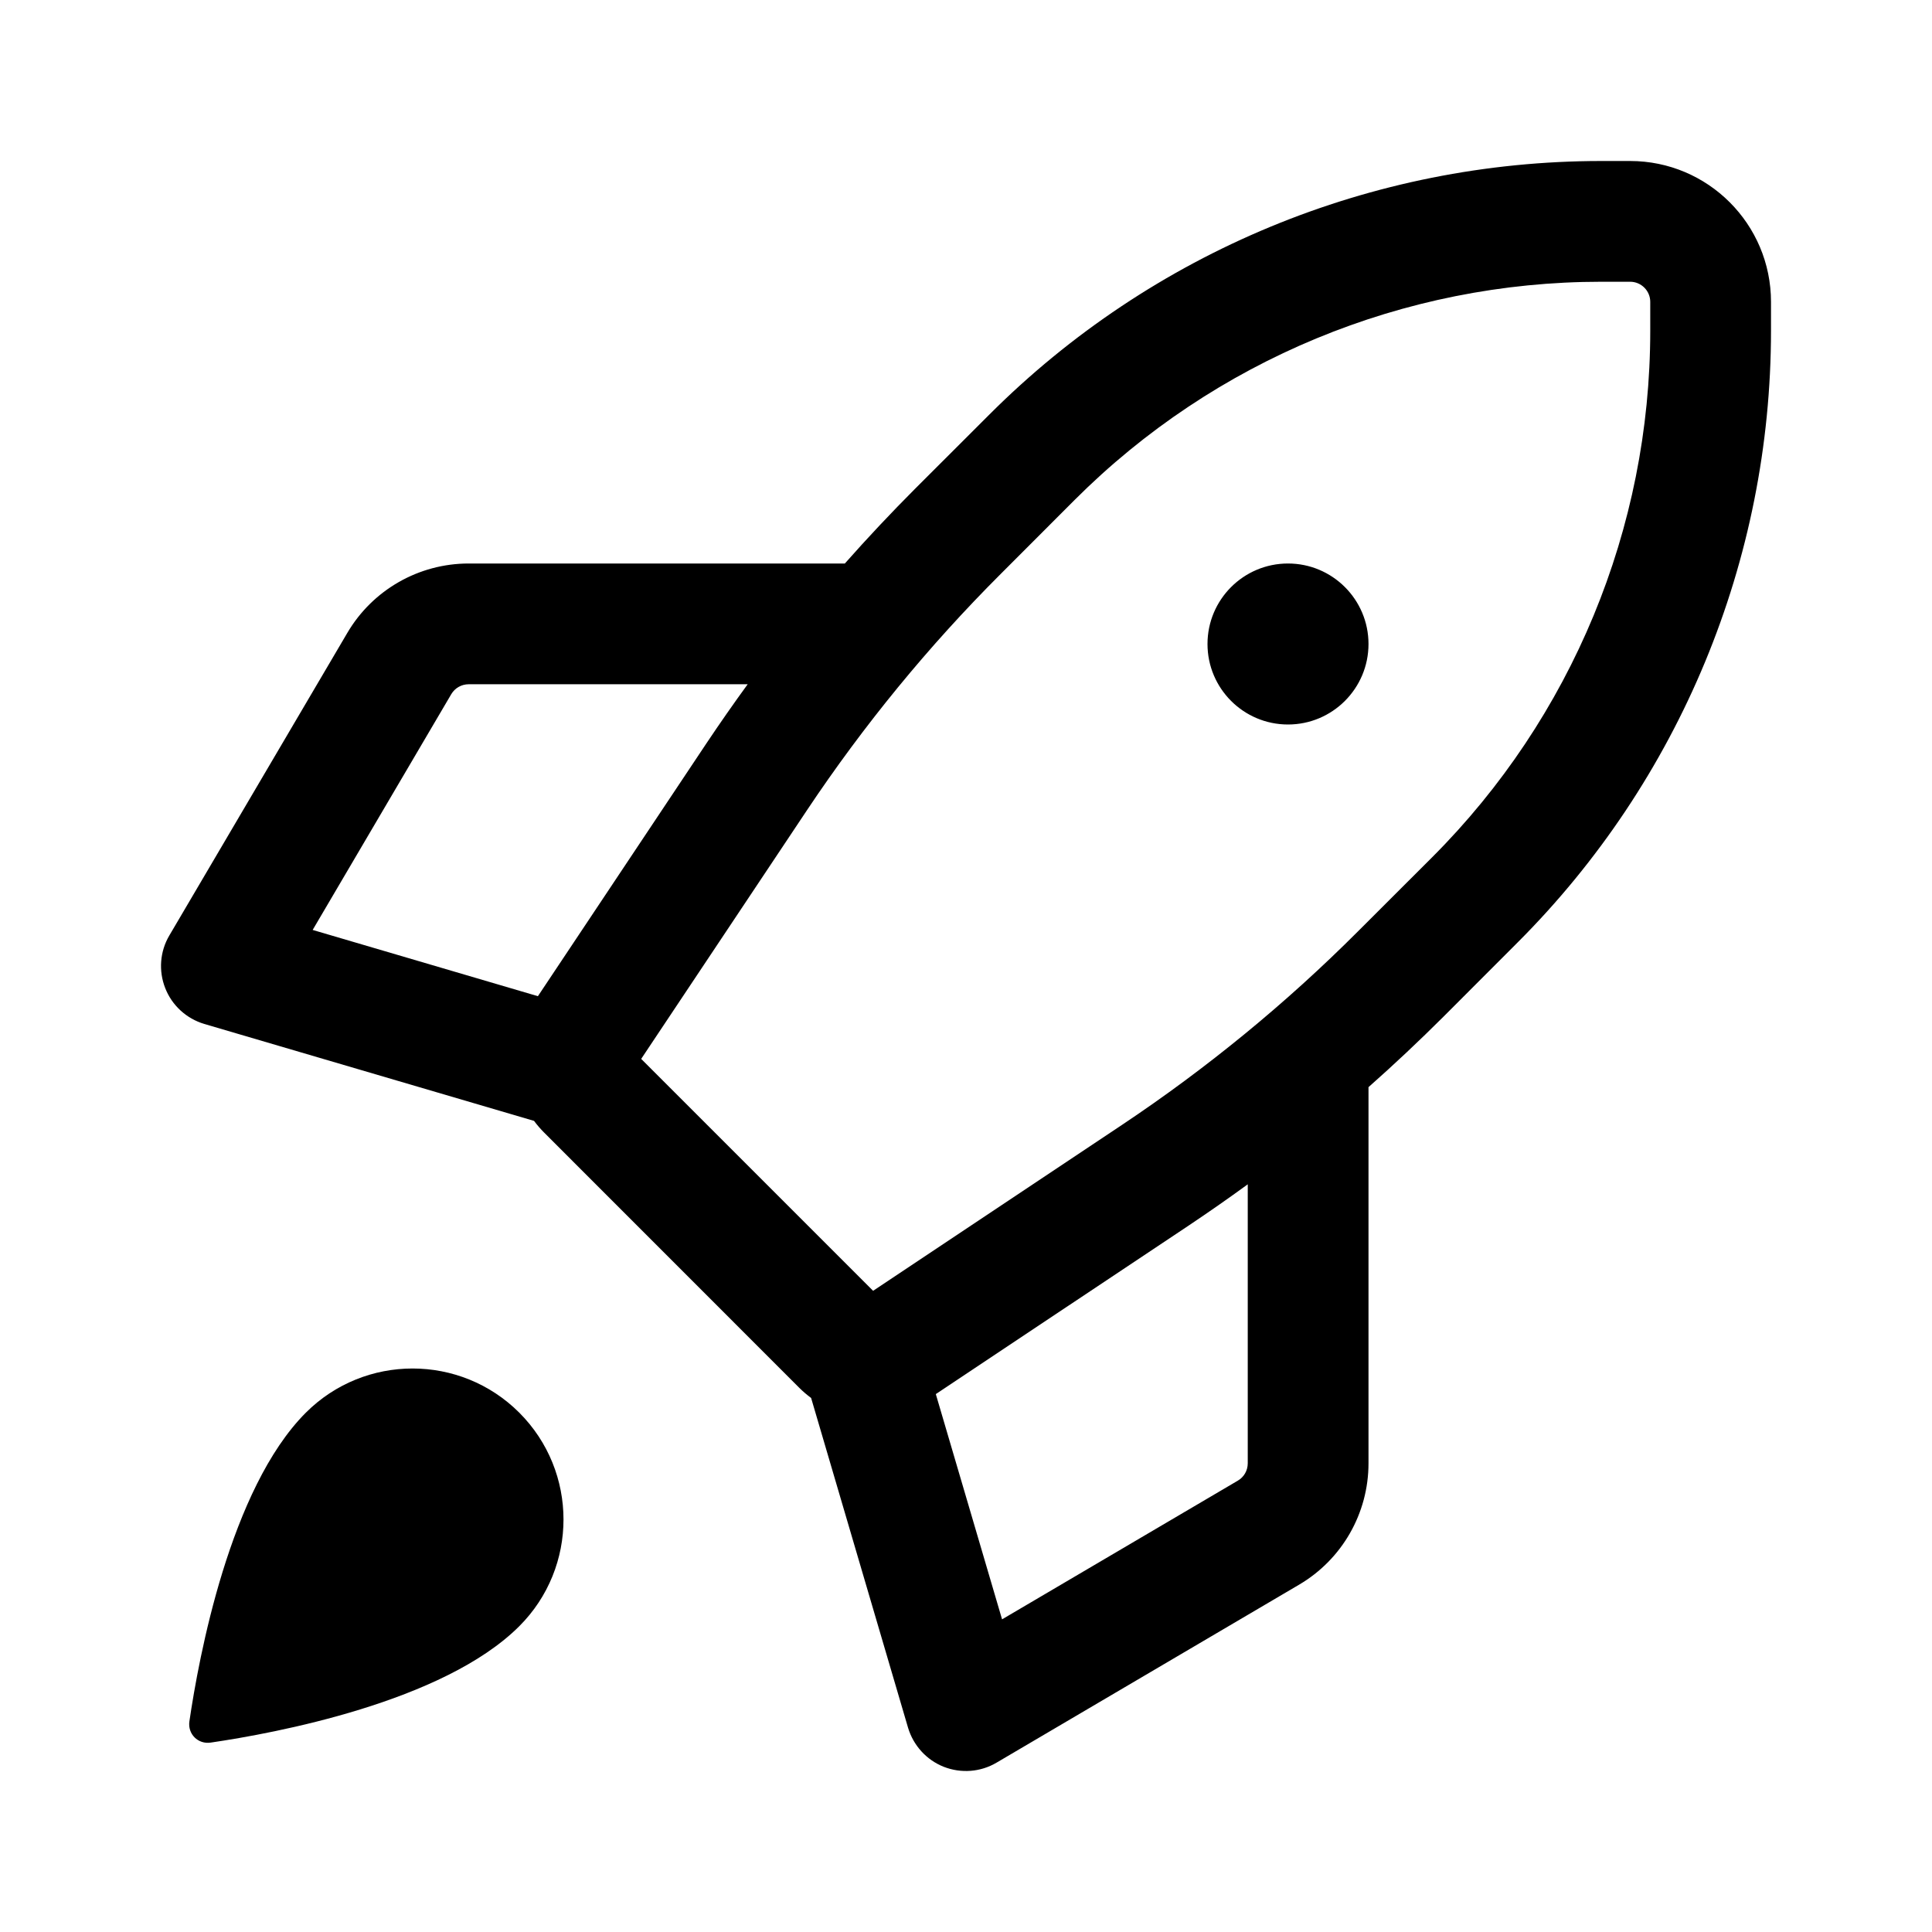
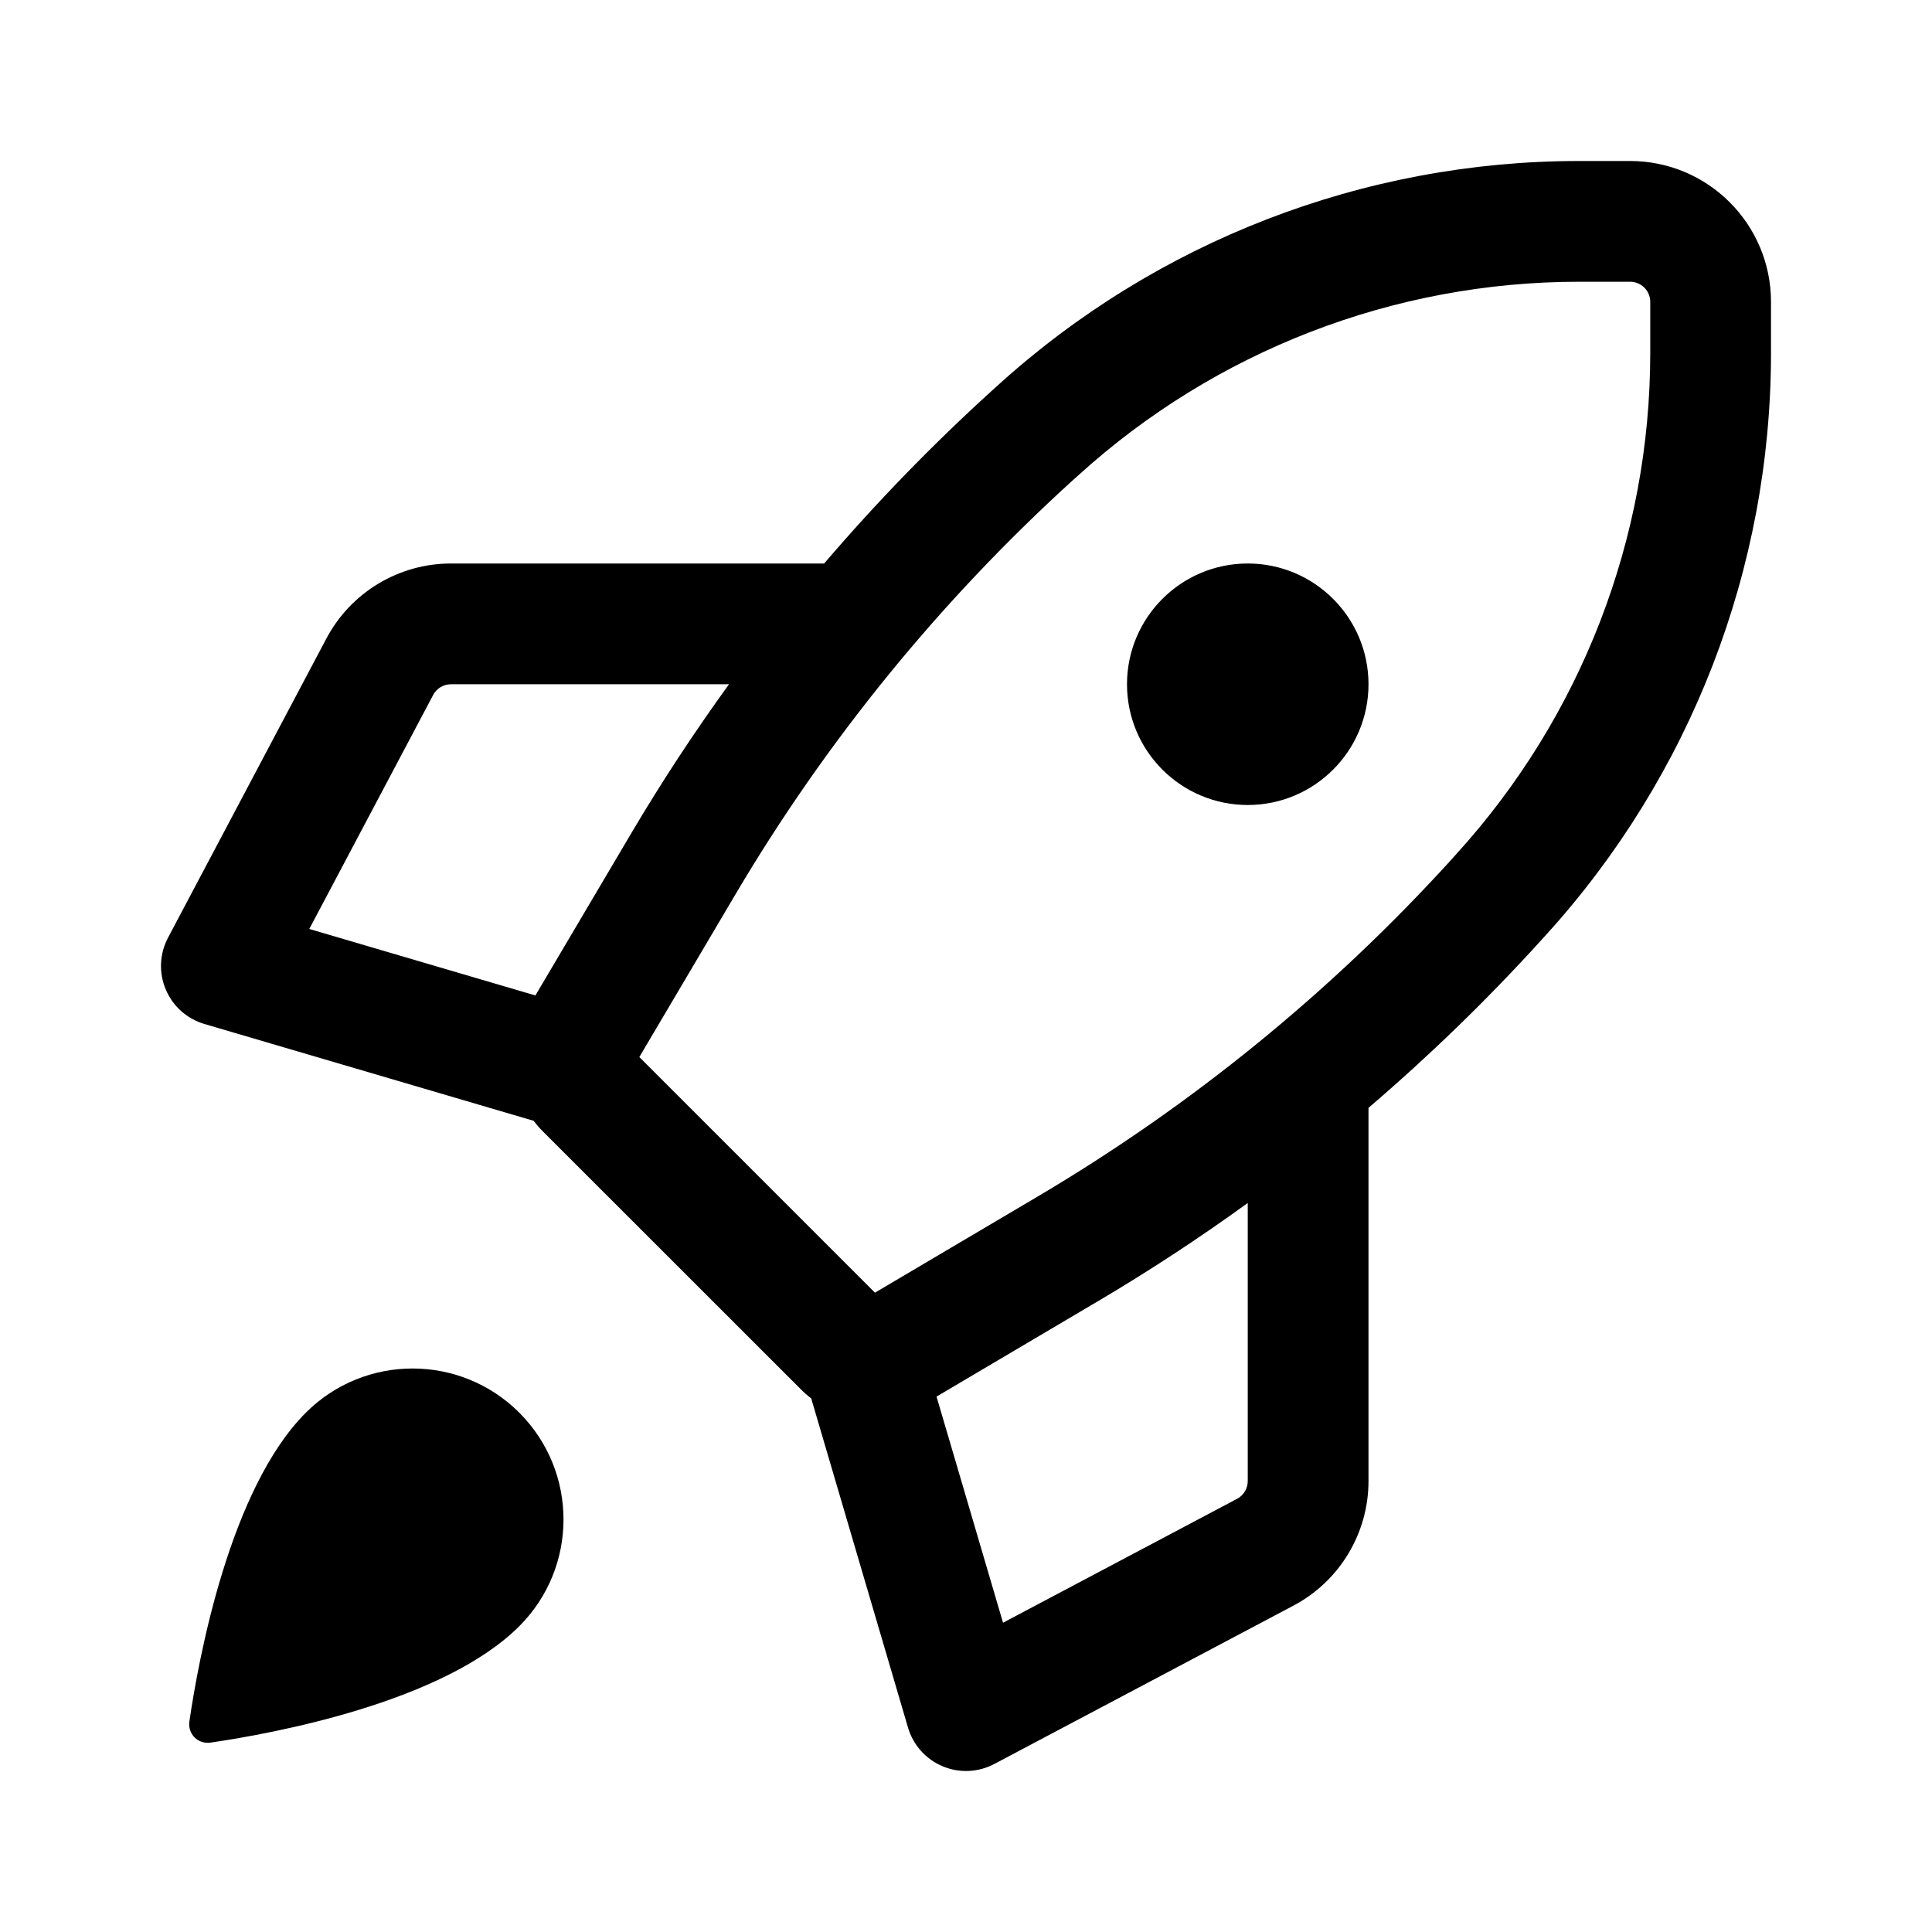
<svg xmlns="http://www.w3.org/2000/svg" width="24" height="24" viewBox="0 0 24 24">
-   <path fill-rule="evenodd" clip-rule="evenodd" d="M19.892 2C17.041 2 14.307 3.133 12.291 5.149L11.37 6.069C11.069 6.371 10.777 6.681 10.495 7H5.822C5.202 7 4.628 7.328 4.314 7.863L2.104 11.62C1.986 11.819 1.968 12.061 2.053 12.276C2.137 12.491 2.317 12.654 2.538 12.72L6.634 13.924C6.672 13.975 6.714 14.024 6.76 14.07L9.93 17.241C9.976 17.287 10.025 17.328 10.076 17.366L11.28 21.462C11.346 21.683 11.509 21.863 11.724 21.948C11.939 22.032 12.181 22.014 12.38 21.896L16.137 19.686C16.672 19.372 17 18.798 17 18.178V13.505C17.319 13.223 17.629 12.931 17.931 12.63L18.851 11.709C20.867 9.693 22 6.959 22 4.108V3.75C22 2.784 21.216 2 20.25 2H19.892ZM15.5 14.712C15.26 14.887 15.016 15.057 14.768 15.223L11.625 17.318L12.448 20.116L15.377 18.393C15.453 18.349 15.5 18.267 15.5 18.178V14.712ZM6.682 12.375L8.777 9.232C8.943 8.984 9.113 8.74 9.288 8.5H5.822C5.733 8.5 5.651 8.547 5.606 8.623L3.884 11.552L6.682 12.375ZM13.351 6.209C15.086 4.475 17.439 3.5 19.892 3.5H20.25C20.388 3.5 20.5 3.612 20.5 3.75V4.108C20.5 6.561 19.525 8.914 17.791 10.649L16.87 11.569C15.974 12.466 14.991 13.271 13.936 13.975L10.846 16.035L7.965 13.154L10.025 10.064C10.729 9.009 11.534 8.026 12.431 7.13L13.351 6.209ZM17 8C17 8.552 16.552 9 16 9C15.448 9 15 8.552 15 8C15 7.448 15.448 7 16 7C16.552 7 17 7.448 17 8ZM6.451 20.201C7.183 19.469 7.183 18.282 6.451 17.549C5.719 16.817 4.531 16.817 3.799 17.549C2.855 18.494 2.468 20.596 2.353 21.382C2.329 21.54 2.46 21.671 2.618 21.647C3.404 21.532 5.507 21.145 6.451 20.201Z" />
+   <path fill-rule="evenodd" clip-rule="evenodd" d="M19.616 2C16.942 2 14.364 2.997 12.385 4.796L12.311 4.863C11.575 5.532 10.883 6.246 10.238 7H5.602C4.954 7 4.359 7.358 4.055 7.931L2.087 11.649C1.982 11.848 1.971 12.084 2.059 12.291C2.146 12.499 2.322 12.656 2.538 12.72L6.629 13.923C6.664 13.969 6.702 14.013 6.744 14.055L9.946 17.256C9.987 17.298 10.031 17.336 10.077 17.371L11.28 21.462C11.344 21.678 11.501 21.854 11.709 21.941C11.916 22.029 12.152 22.018 12.351 21.913L16.069 19.945C16.642 19.641 17 19.046 17 18.398V13.762C17.754 13.117 18.468 12.425 19.137 11.689L19.204 11.615C21.003 9.636 22 7.058 22 4.384V3.75C22 2.784 21.216 2 20.25 2H19.616ZM15.5 14.944C14.902 15.377 14.284 15.783 13.646 16.16L11.634 17.349L12.46 20.158L15.367 18.619C15.449 18.576 15.5 18.491 15.5 18.398V14.944ZM6.651 12.366L7.84 10.354C8.217 9.716 8.623 9.098 9.056 8.5H5.602C5.509 8.5 5.424 8.551 5.381 8.633L3.842 11.54L6.651 12.366ZM13.394 5.906C15.097 4.358 17.315 3.5 19.616 3.5H20.25C20.388 3.5 20.5 3.612 20.5 3.75V4.384C20.5 6.685 19.642 8.903 18.094 10.606L18.028 10.68C16.532 12.325 14.798 13.737 12.883 14.868L10.869 16.058L7.942 13.131L9.132 11.117C10.263 9.202 11.675 7.468 13.32 5.972L13.394 5.906ZM17 8.5C17 9.328 16.328 10 15.5 10C14.672 10 14 9.328 14 8.5C14 7.672 14.672 7 15.5 7C16.328 7 17 7.672 17 8.5ZM6.451 20.201C7.183 19.469 7.183 18.282 6.451 17.549C5.719 16.817 4.531 16.817 3.799 17.549C2.855 18.494 2.468 20.596 2.353 21.382C2.329 21.54 2.46 21.671 2.618 21.647C3.404 21.532 5.507 21.145 6.451 20.201Z" />
</svg>
